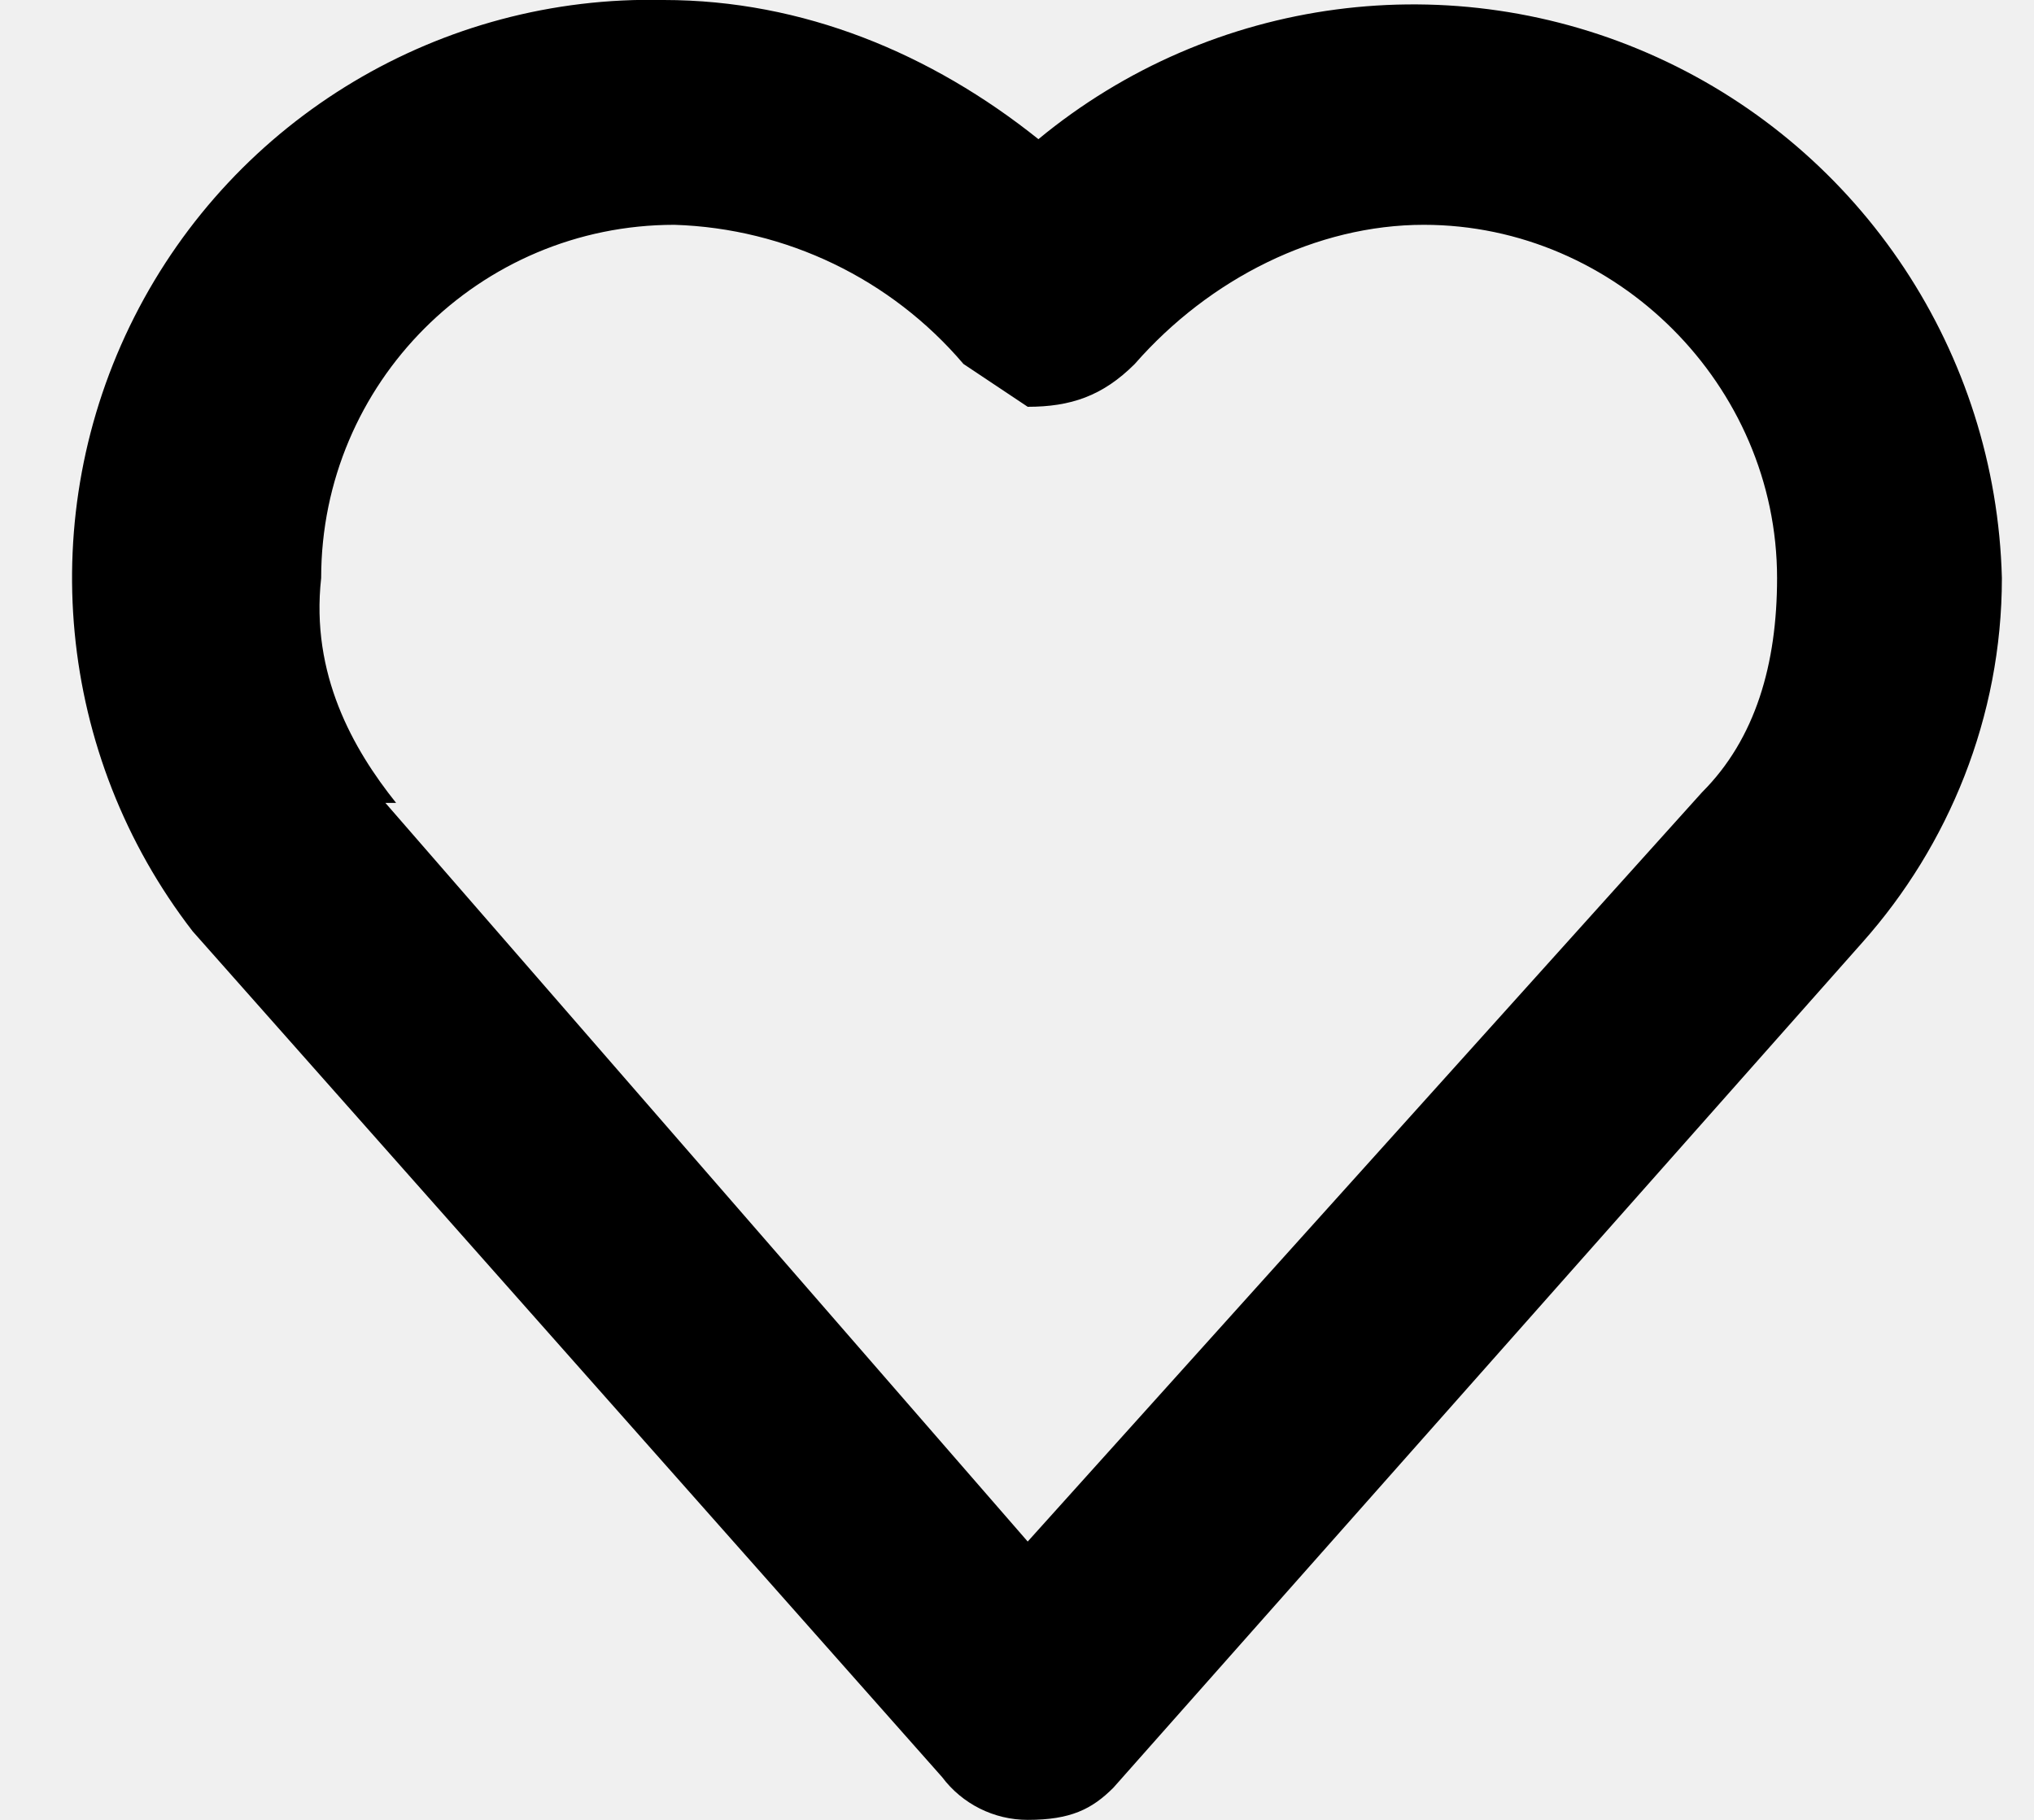
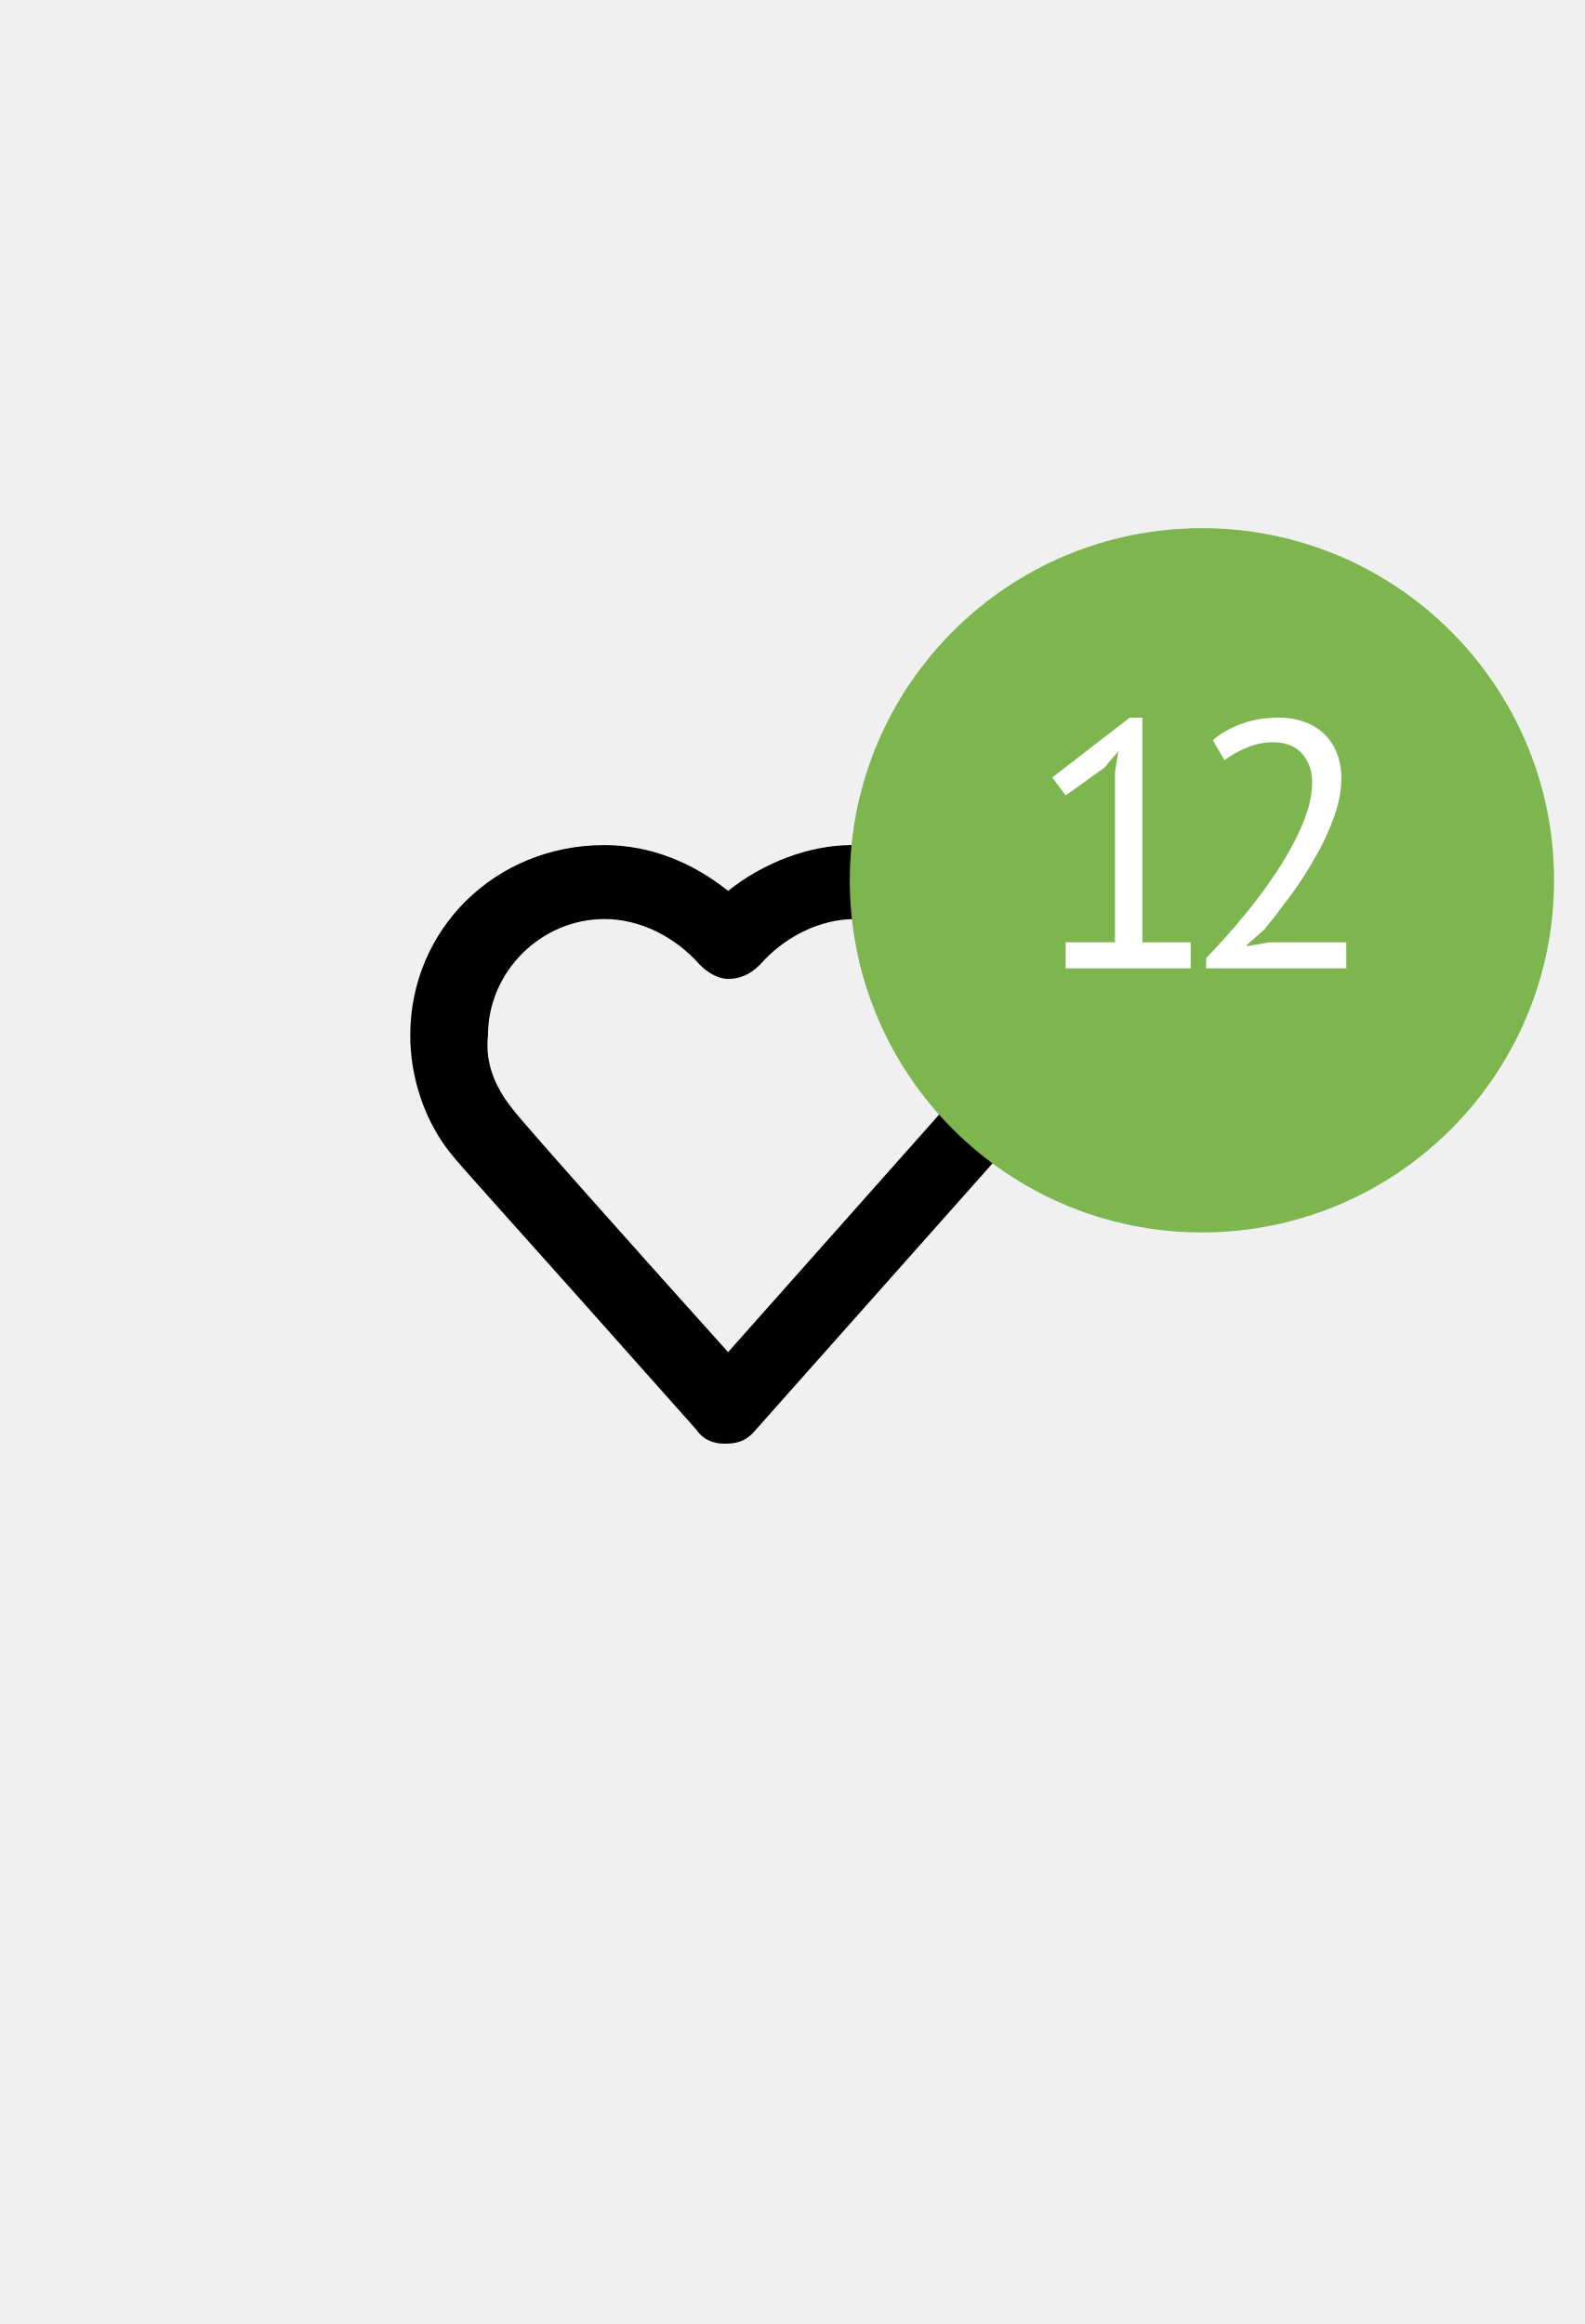
- <svg xmlns="http://www.w3.org/2000/svg" width="19" height="17" fill="none">
-   <path fill="#000" d="M9.6 17a1 1 0 0 1-.8-.4l-7-7.9A5.4 5.4 0 0 1 6.2 0c1.3 0 2.5.5 3.5 1.3a5.5 5.5 0 0 1 9 4.1c0 1.3-.5 2.5-1.3 3.4l-7 7.9c-.2.2-.4.3-.8.3Zm-6-9.5 6 6.9 6.3-7c.5-.5.7-1.2.7-2 0-1.8-1.5-3.3-3.3-3.3-1 0-2 .5-2.7 1.3-.3.3-.6.4-1 .4L9 3.4a3.7 3.7 0 0 0-2.7-1.3 3.3 3.3 0 0 0-3.3 3.3c-.1.9.3 1.6.7 2.1-.1 0-.1 0 0 0Z" />
+ <svg xmlns="http://www.w3.org/2000/svg" width="45" height="66" viewBox="0 0 45 66" fill="none">
+   <path d="M20.577 41C20.276 41 19.975 40.9 19.774 40.6C14.359 34.5 13.055 33.1 12.755 32.7C12.053 31.8 11.651 30.6 11.651 29.4C11.651 26.4 14.058 24 17.167 24C18.471 24 19.674 24.5 20.677 25.3C21.68 24.5 22.983 24 24.187 24C27.195 24 29.703 26.4 29.703 29.4C29.703 30.7 29.201 31.9 28.399 32.8L21.379 40.7C21.178 40.9 20.978 41 20.577 41ZM14.56 31.5C14.86 31.9 18.07 35.5 20.677 38.4L26.895 31.4C27.396 30.9 27.596 30.2 27.596 29.4C27.596 27.6 26.092 26.1 24.287 26.1C23.284 26.1 22.282 26.6 21.579 27.4C21.279 27.7 20.978 27.8 20.677 27.8C20.376 27.8 20.075 27.6 19.875 27.4C19.173 26.6 18.17 26.1 17.167 26.1C15.362 26.1 13.858 27.6 13.858 29.4C13.757 30.3 14.159 31 14.56 31.5C14.459 31.5 14.459 31.5 14.56 31.5Z" fill="black" />
+   <rect x="24.133" y="15" width="20" height="20" rx="10" fill="#7DB54F" />
+   <path d="M30.264 26.76H31.664V21.92L31.764 21.33L31.364 21.8L30.264 22.59L29.884 22.08L32.084 20.38H32.444V26.76H33.814V27.5H30.264V26.76ZM38.093 22.09C38.093 22.443 38.026 22.807 37.893 23.18C37.766 23.547 37.596 23.917 37.383 24.29C37.176 24.663 36.943 25.03 36.683 25.39C36.423 25.743 36.163 26.08 35.903 26.4L35.413 26.83V26.87L36.053 26.76H38.233V27.5H34.253V27.21C34.4 27.057 34.576 26.867 34.783 26.64C34.99 26.413 35.203 26.163 35.423 25.89C35.65 25.61 35.87 25.317 36.083 25.01C36.303 24.697 36.5 24.38 36.673 24.06C36.853 23.74 36.996 23.423 37.103 23.11C37.21 22.797 37.263 22.5 37.263 22.22C37.263 21.893 37.17 21.623 36.983 21.41C36.796 21.19 36.513 21.08 36.133 21.08C35.88 21.08 35.633 21.133 35.393 21.24C35.153 21.34 34.946 21.457 34.773 21.59L34.443 21.02C34.676 20.82 34.953 20.663 35.273 20.55C35.593 20.437 35.936 20.38 36.303 20.38C36.59 20.38 36.843 20.423 37.063 20.51C37.283 20.59 37.47 20.707 37.623 20.86C37.776 21.013 37.893 21.197 37.973 21.41C38.053 21.617 38.093 21.843 38.093 22.09Z" fill="white" />
</svg>
